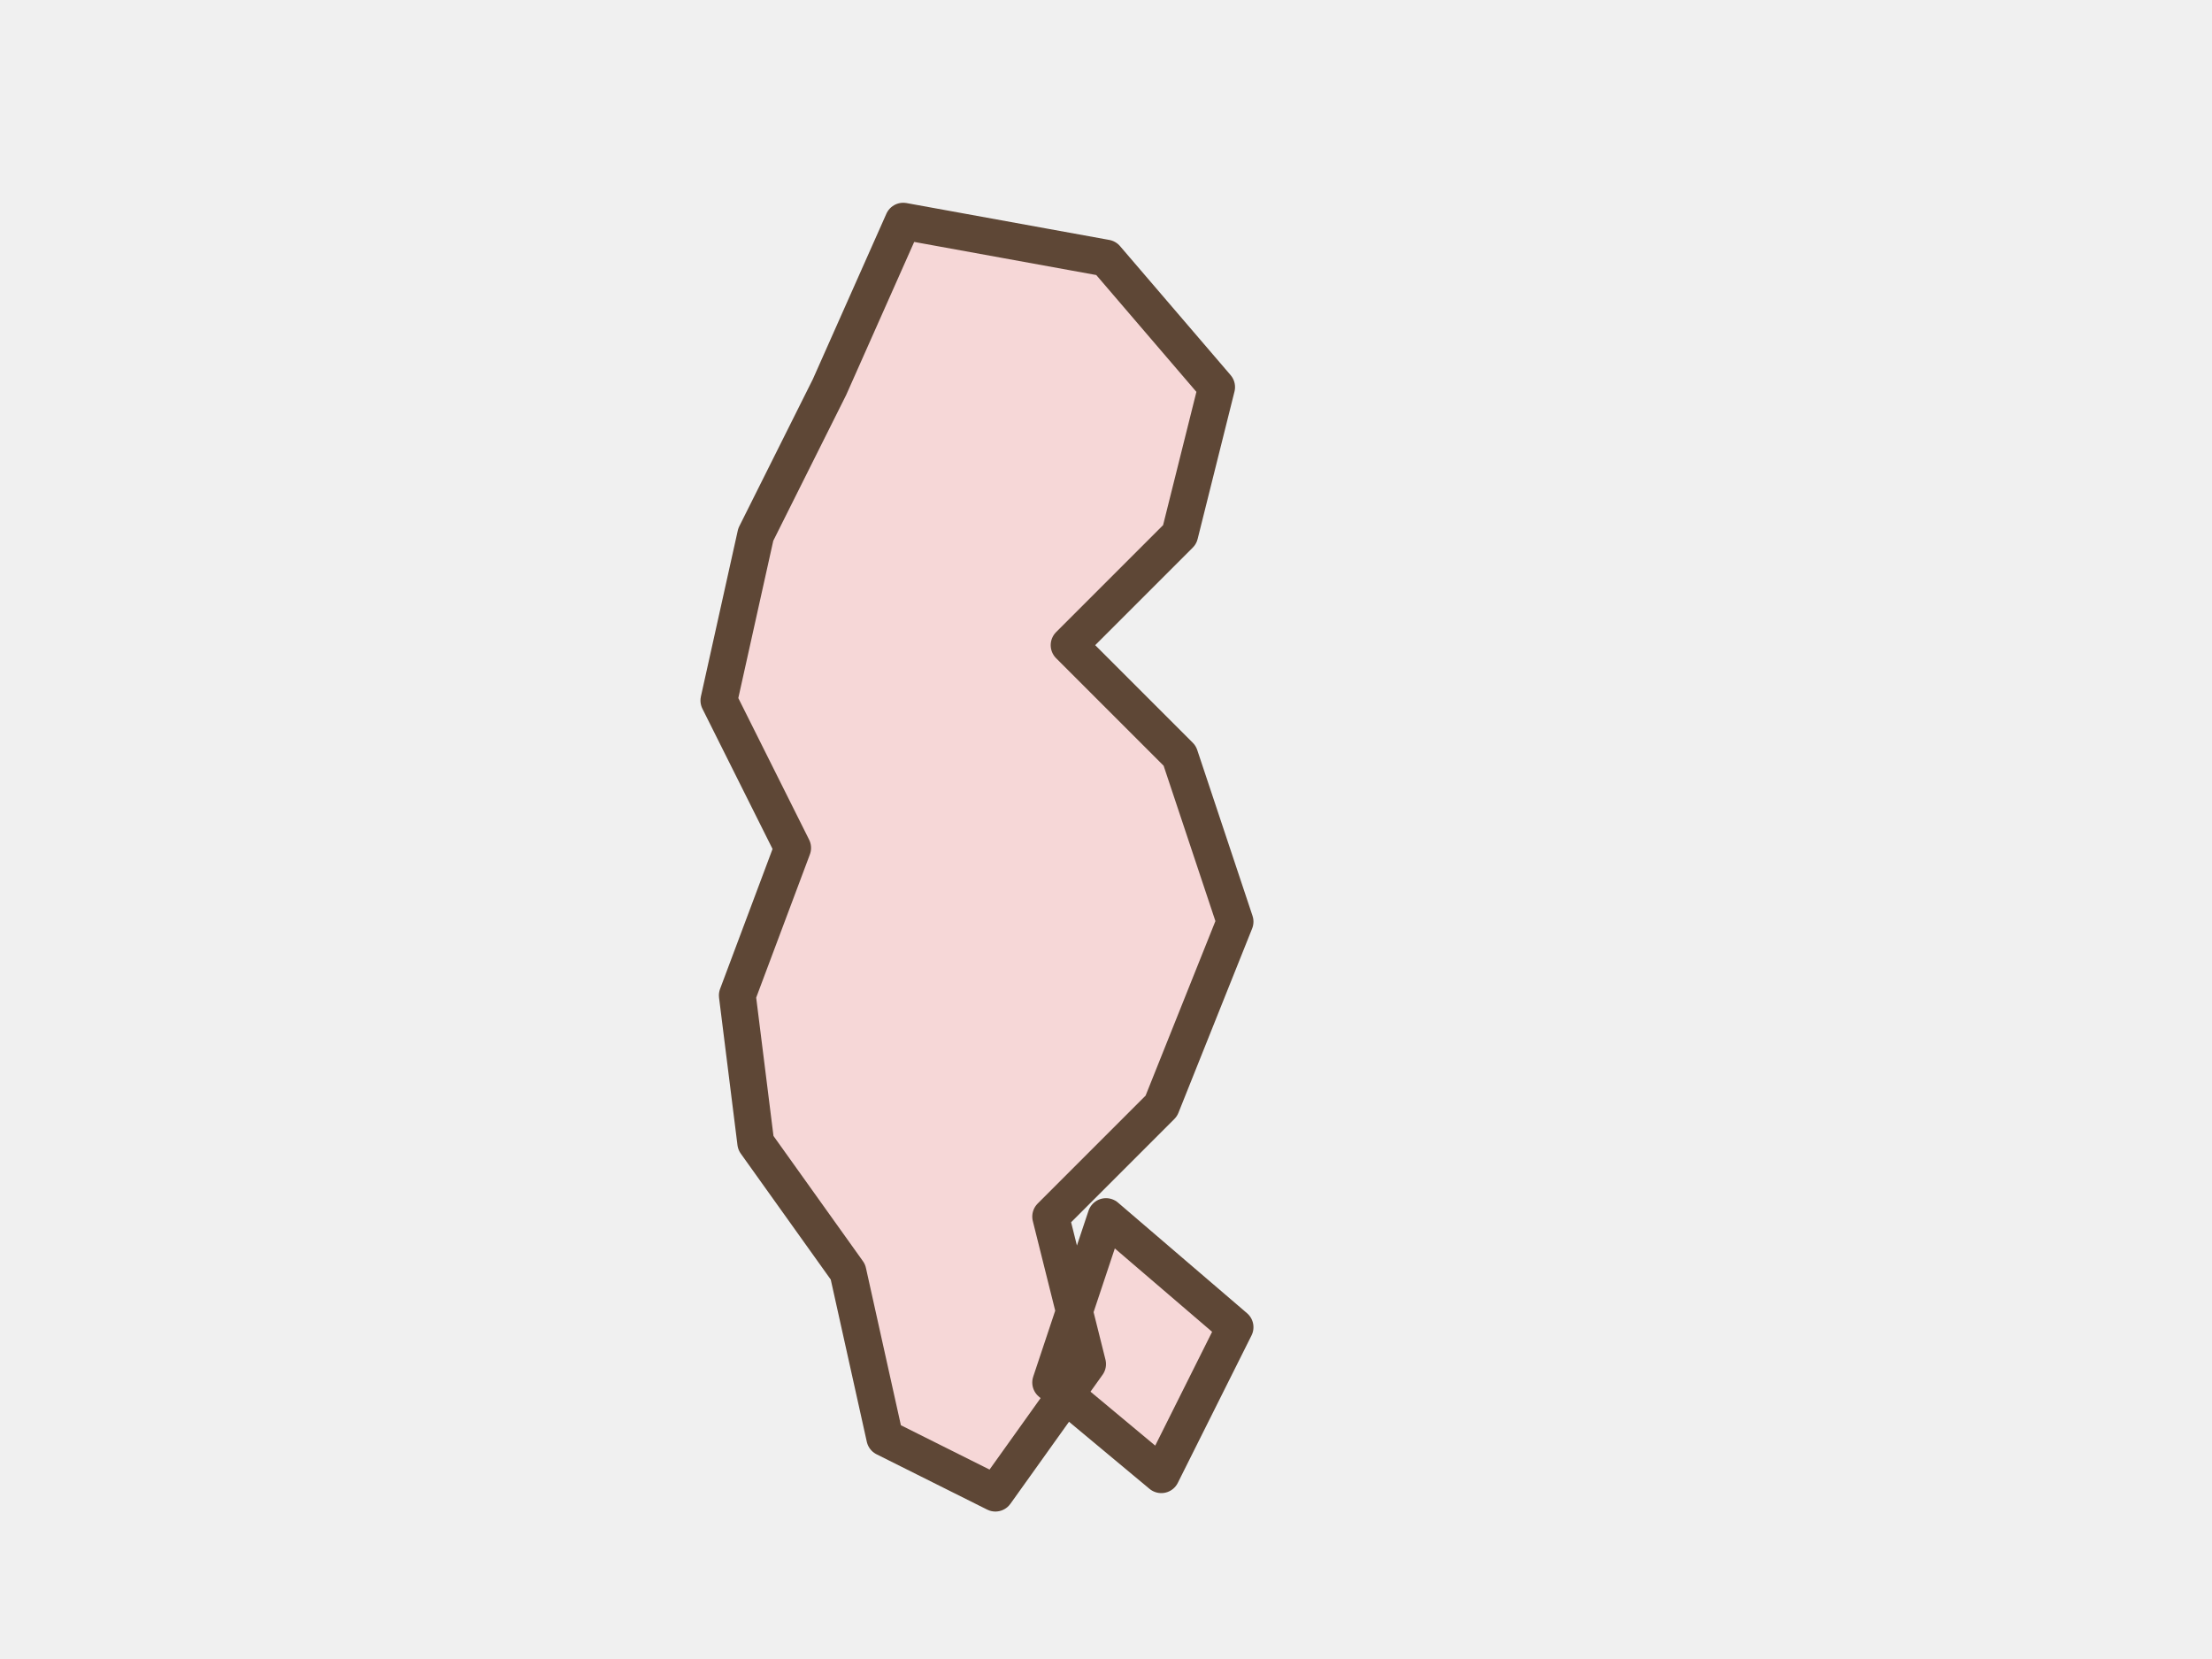
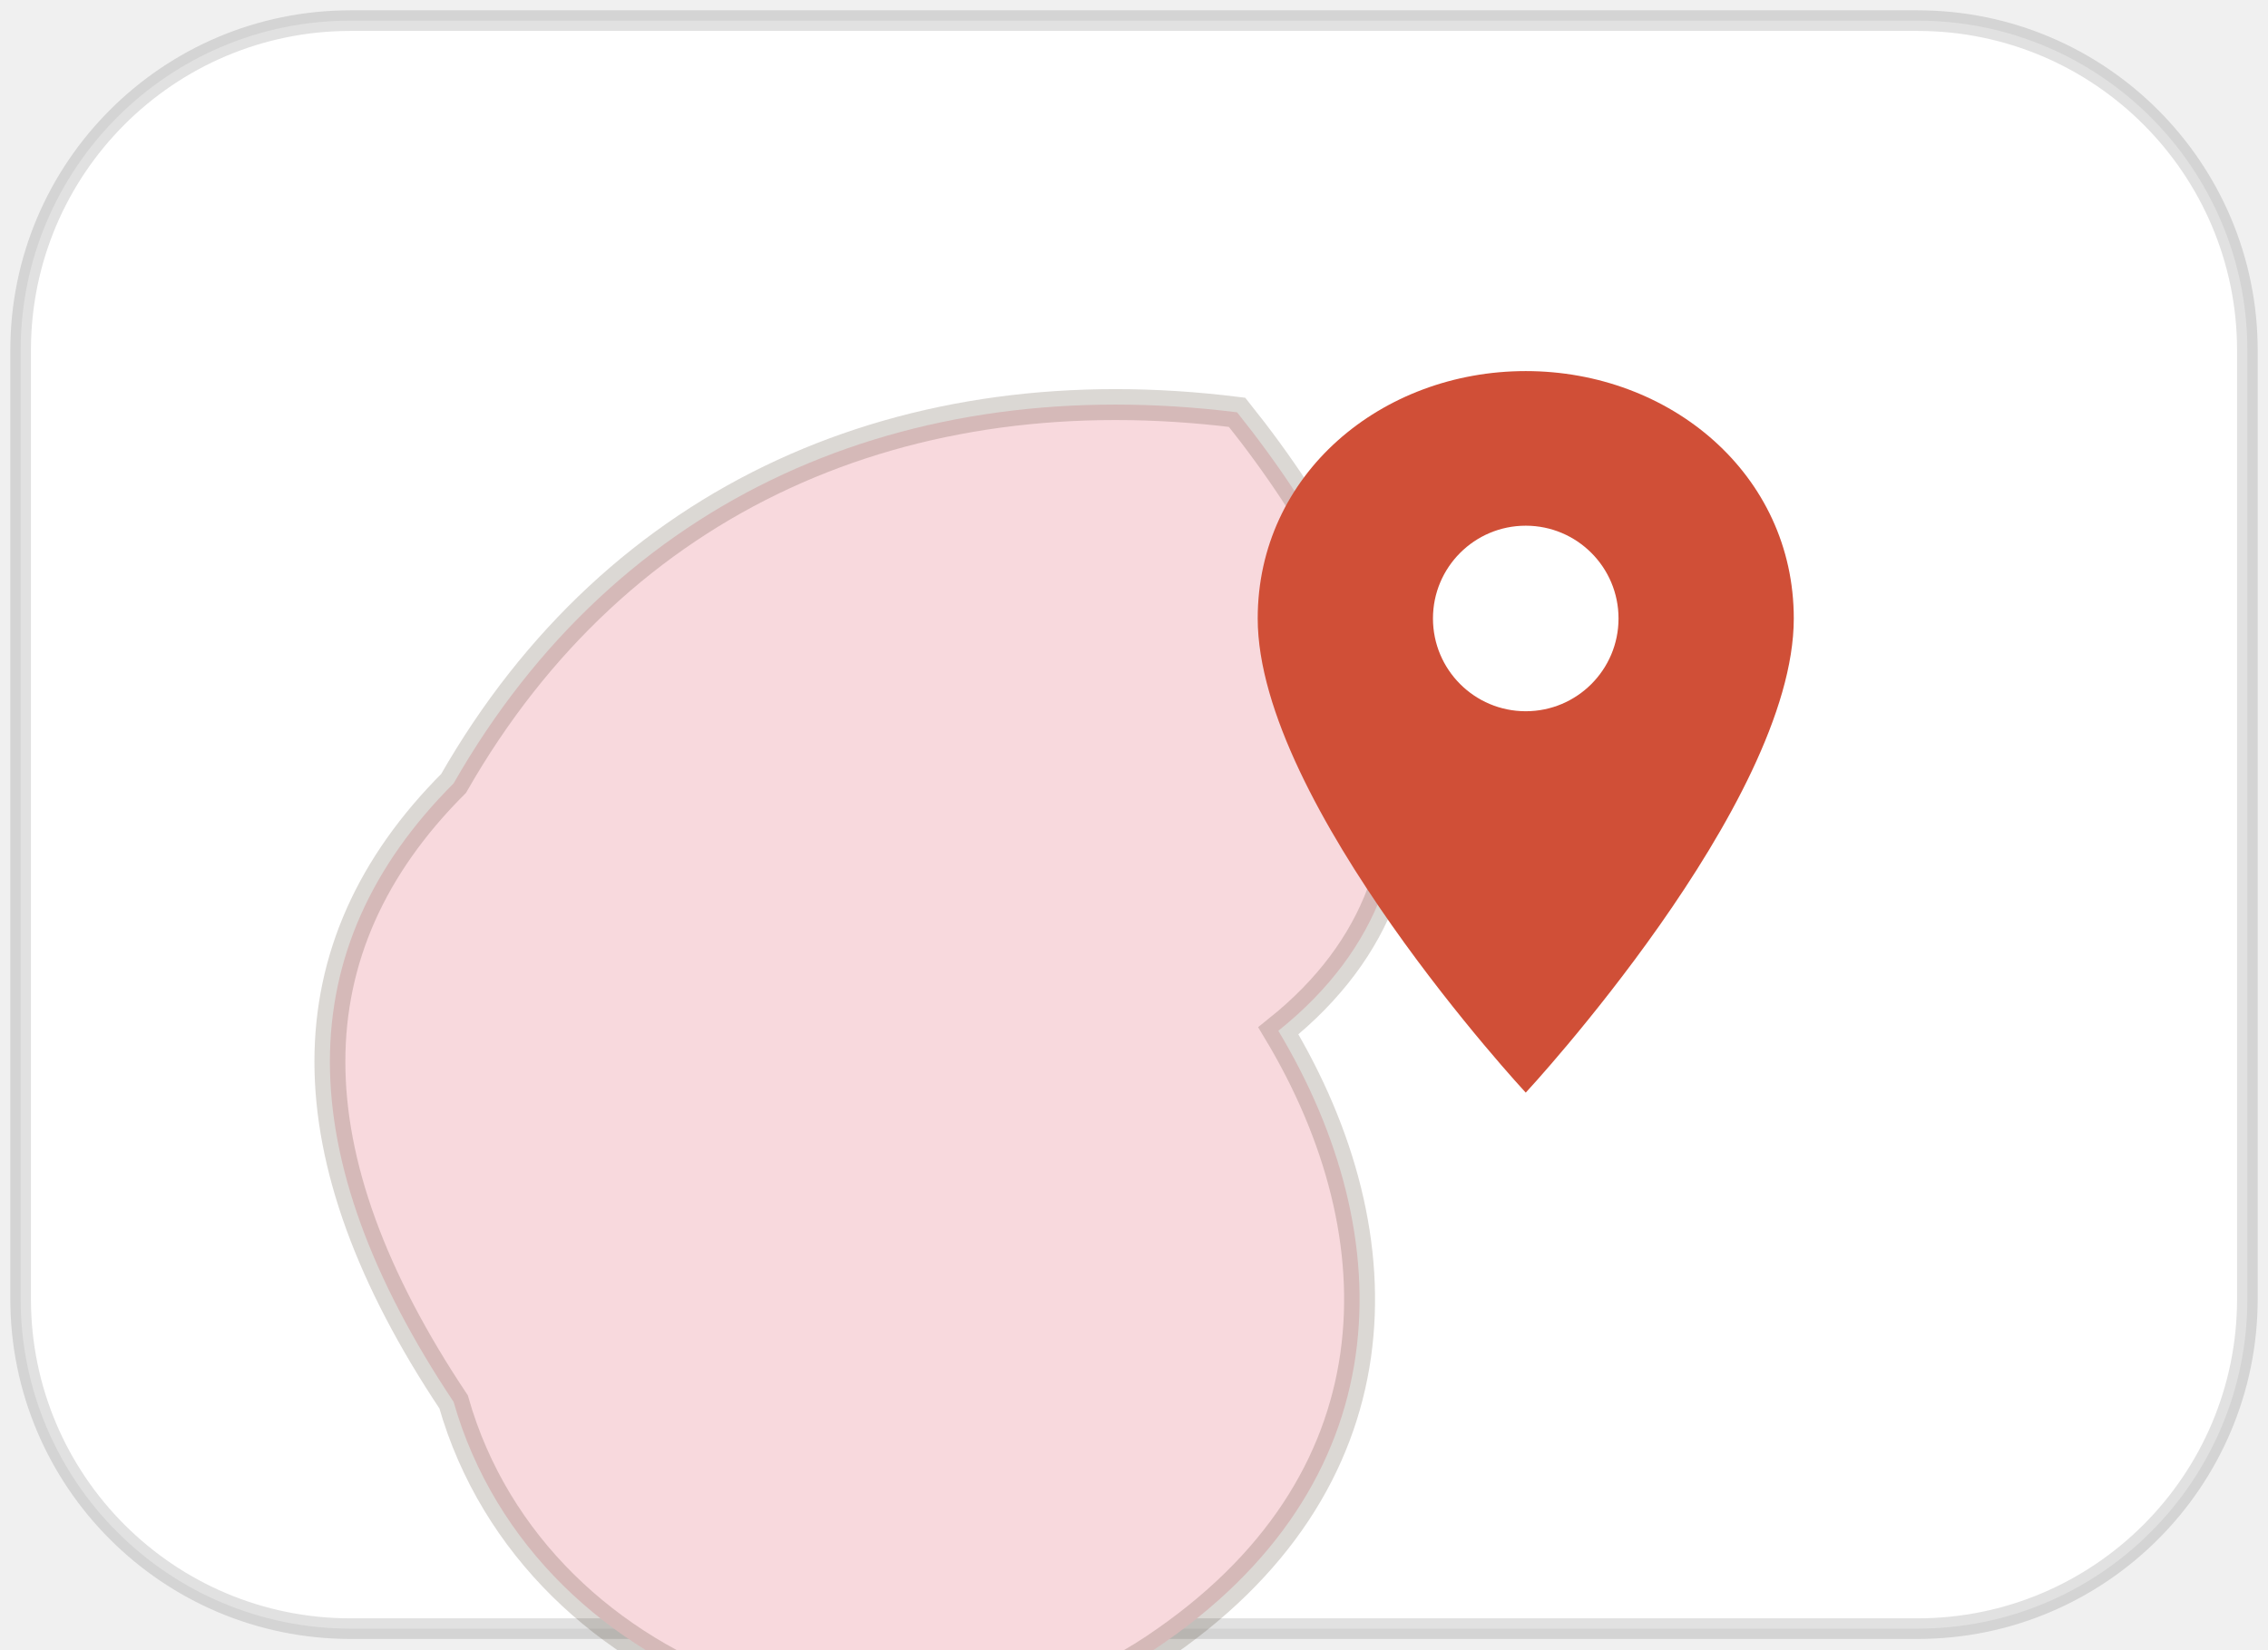
- <svg xmlns="http://www.w3.org/2000/svg" viewBox="0 0 240 180" role="img" aria-label="Map outline of th">
-   <rect width="240" height="180" fill="none" />
-   <g fill="#f6d7d7" stroke="#5e4736" stroke-width="4" stroke-linejoin="round" stroke-linecap="round">
-     <path d="M98 24 L120 28 L132 42 L128 58 L116 70 L128 82 L134 100 L126 120 L114 132 L118 148 L108 162 L96 156 L92 138 L82 124 L80 108 L86 92 L78 76 L82 58 L90 42 Z M120 132 L134 144 L126 160 L114 150 Z" />
-   </g>
+ <svg xmlns="http://www.w3.org/2000/svg" viewBox="0 0 110 80">
+   <rect x="1" y="1" width="108" height="78" rx="16" fill="white" stroke="rgba(0,0,0,.12)" />
+   <path d="M22 38 C30 24,44 18,60 20 C68 30,72 42,62 50 C68 60,68 72,56 80 C44 88,26 82,22 68 C14 56,14 46,22 38 Z" fill="#f8d9dd" stroke="rgba(60,40,20,.18)" stroke-width="1.5" />
+   <path d="M74 18c7 0 13 5 13 12 0 9-13 23-13 23S61 39 61 30c0-7 6-12 13-12z" fill="#d04f37" />
+   <circle cx="74" cy="30" r="4.5" fill="white" />
</svg>
